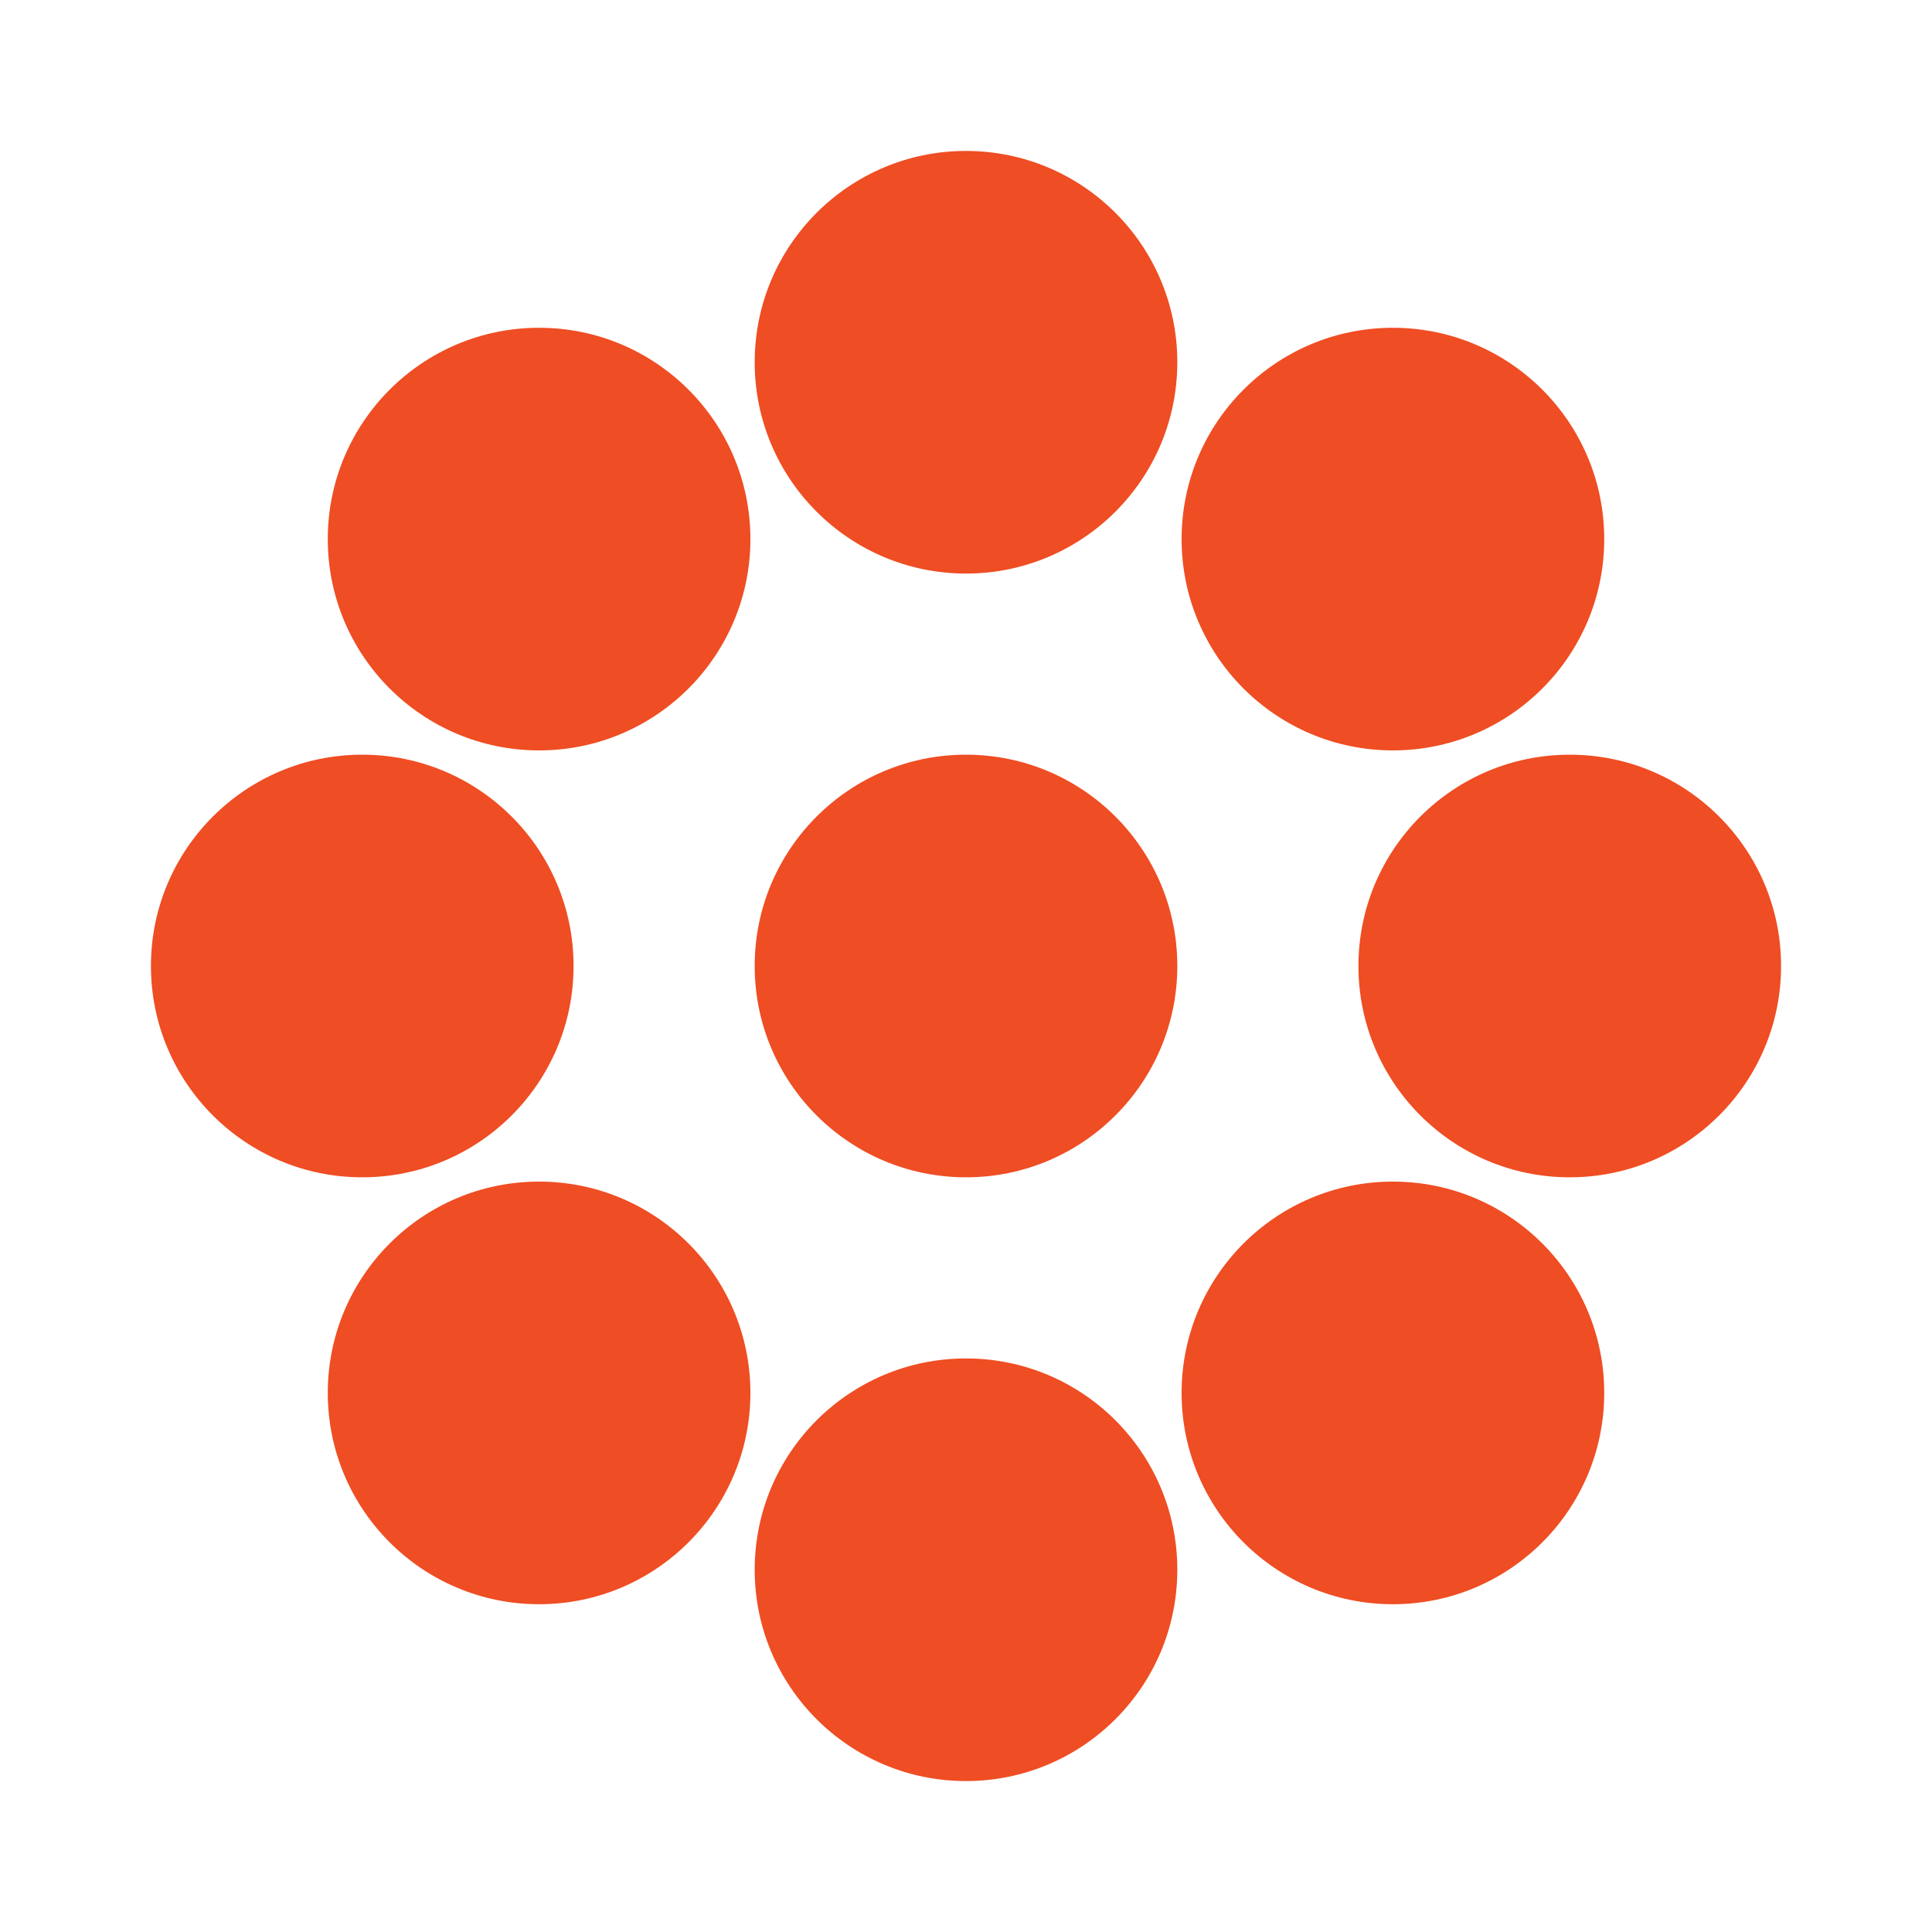
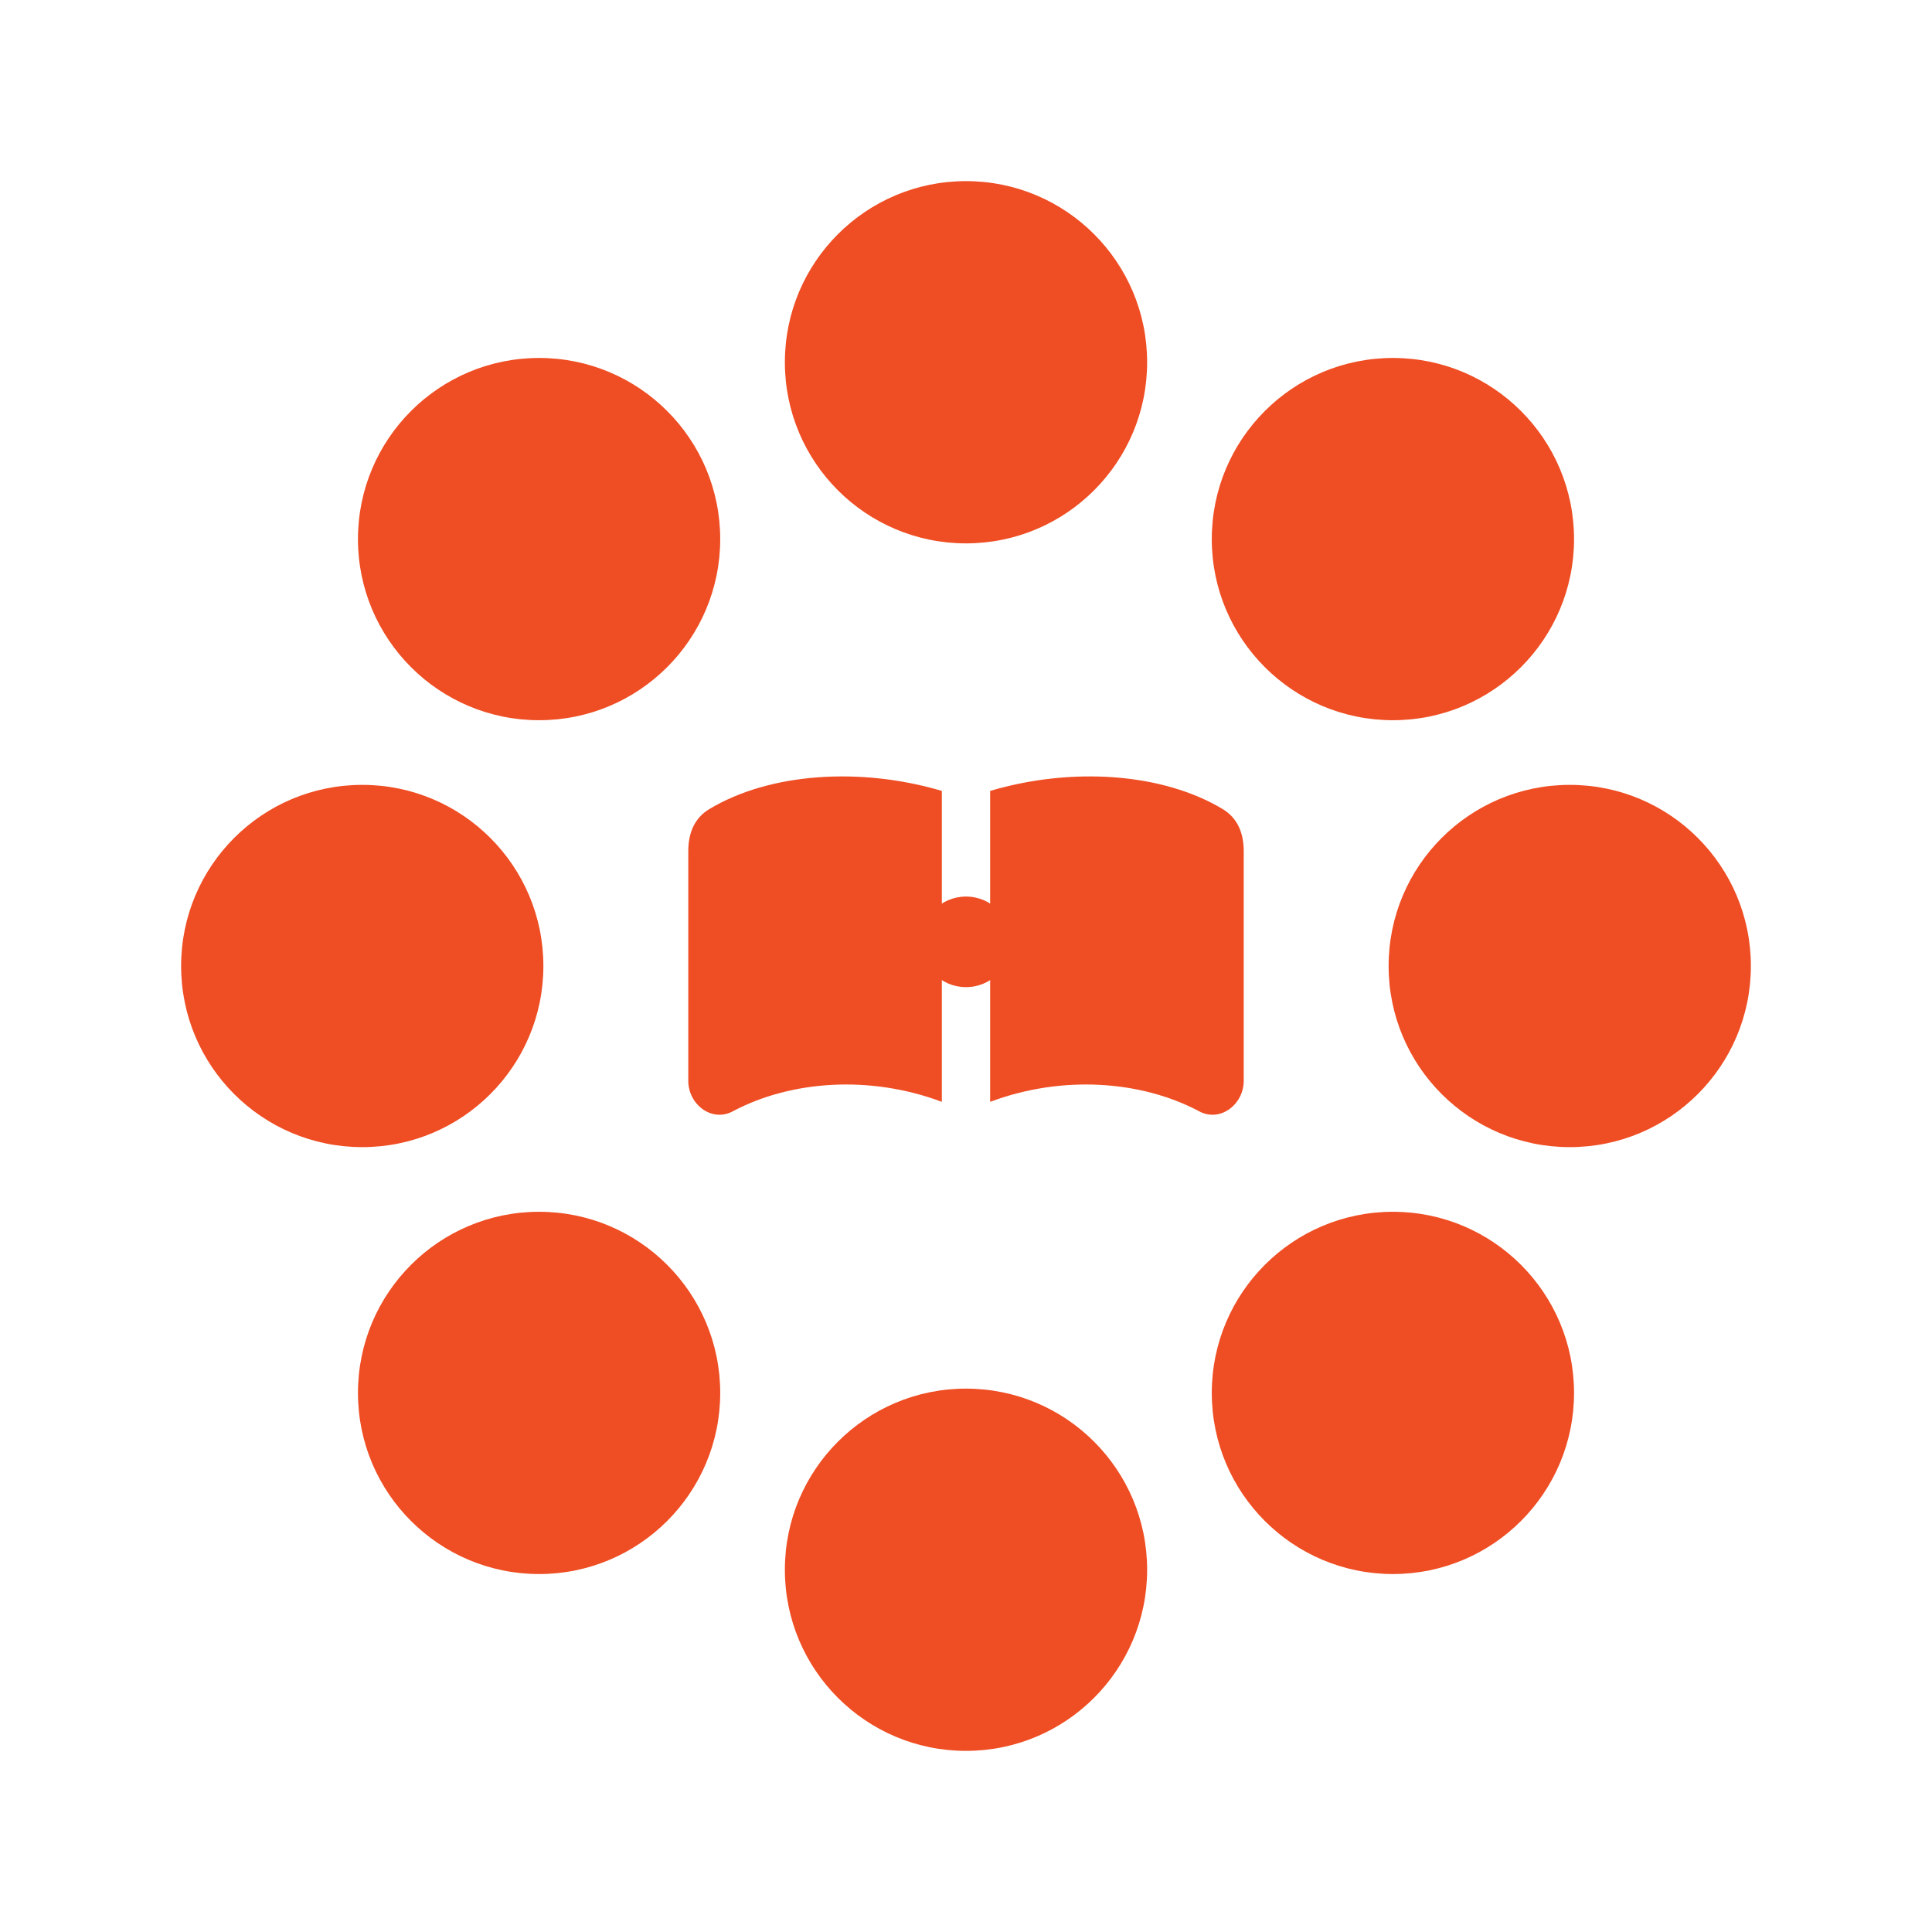
- <svg xmlns="http://www.w3.org/2000/svg" viewBox="0 0 32 32" fill="#ef4d23" aria-label="Lorely Flower Mark">
-   <circle cx="16" cy="16" r="3.5" />
-   <circle cx="26" cy="16" r="3.5" />
-   <circle cx="23.071" cy="23.071" r="3.5" />
-   <circle cx="16" cy="26" r="3.5" />
-   <circle cx="8.929" cy="23.071" r="3.5" />
-   <circle cx="6" cy="16" r="3.5" />
-   <circle cx="8.929" cy="8.929" r="3.5" />
-   <circle cx="16" cy="6" r="3.5" />
-   <circle cx="23.071" cy="8.929" r="3.5" />
+ <svg xmlns="http://www.w3.org/2000/svg" viewBox="0 0 32 32" fill="#ef4d23" aria-label="Lorely Literary Rosette Mark">
+   <circle cx="26" cy="16" r="3" />
+   <circle cx="23.071" cy="23.071" r="3" />
+   <circle cx="16" cy="26" r="3" />
+   <circle cx="8.929" cy="23.071" r="3" />
+   <circle cx="6" cy="16" r="3" />
+   <circle cx="8.929" cy="8.929" r="3" />
+   <circle cx="16" cy="6" r="3" />
+   <circle cx="23.071" cy="8.929" r="3" />
+   <path d="M15.6 13.1 C14.25 12.7 12.75 12.8 11.75 13.4 C11.5 13.55 11.4 13.8 11.4 14.1 L11.4 17.9 C11.4 18.3 11.8 18.6 12.15 18.4 C13.1 17.9 14.4 17.8 15.6 18.25 Z" />
+   <path d="M16.4 13.1 C17.75 12.7 19.25 12.8 20.25 13.4 C20.5 13.55 20.6 13.8 20.6 14.1 L20.6 17.9 C20.6 18.3 20.2 18.6 19.85 18.4 C18.9 17.9 17.6 17.8 16.4 18.25 Z" />
+   <circle cx="16" cy="15.6" r="0.75" />
</svg>
